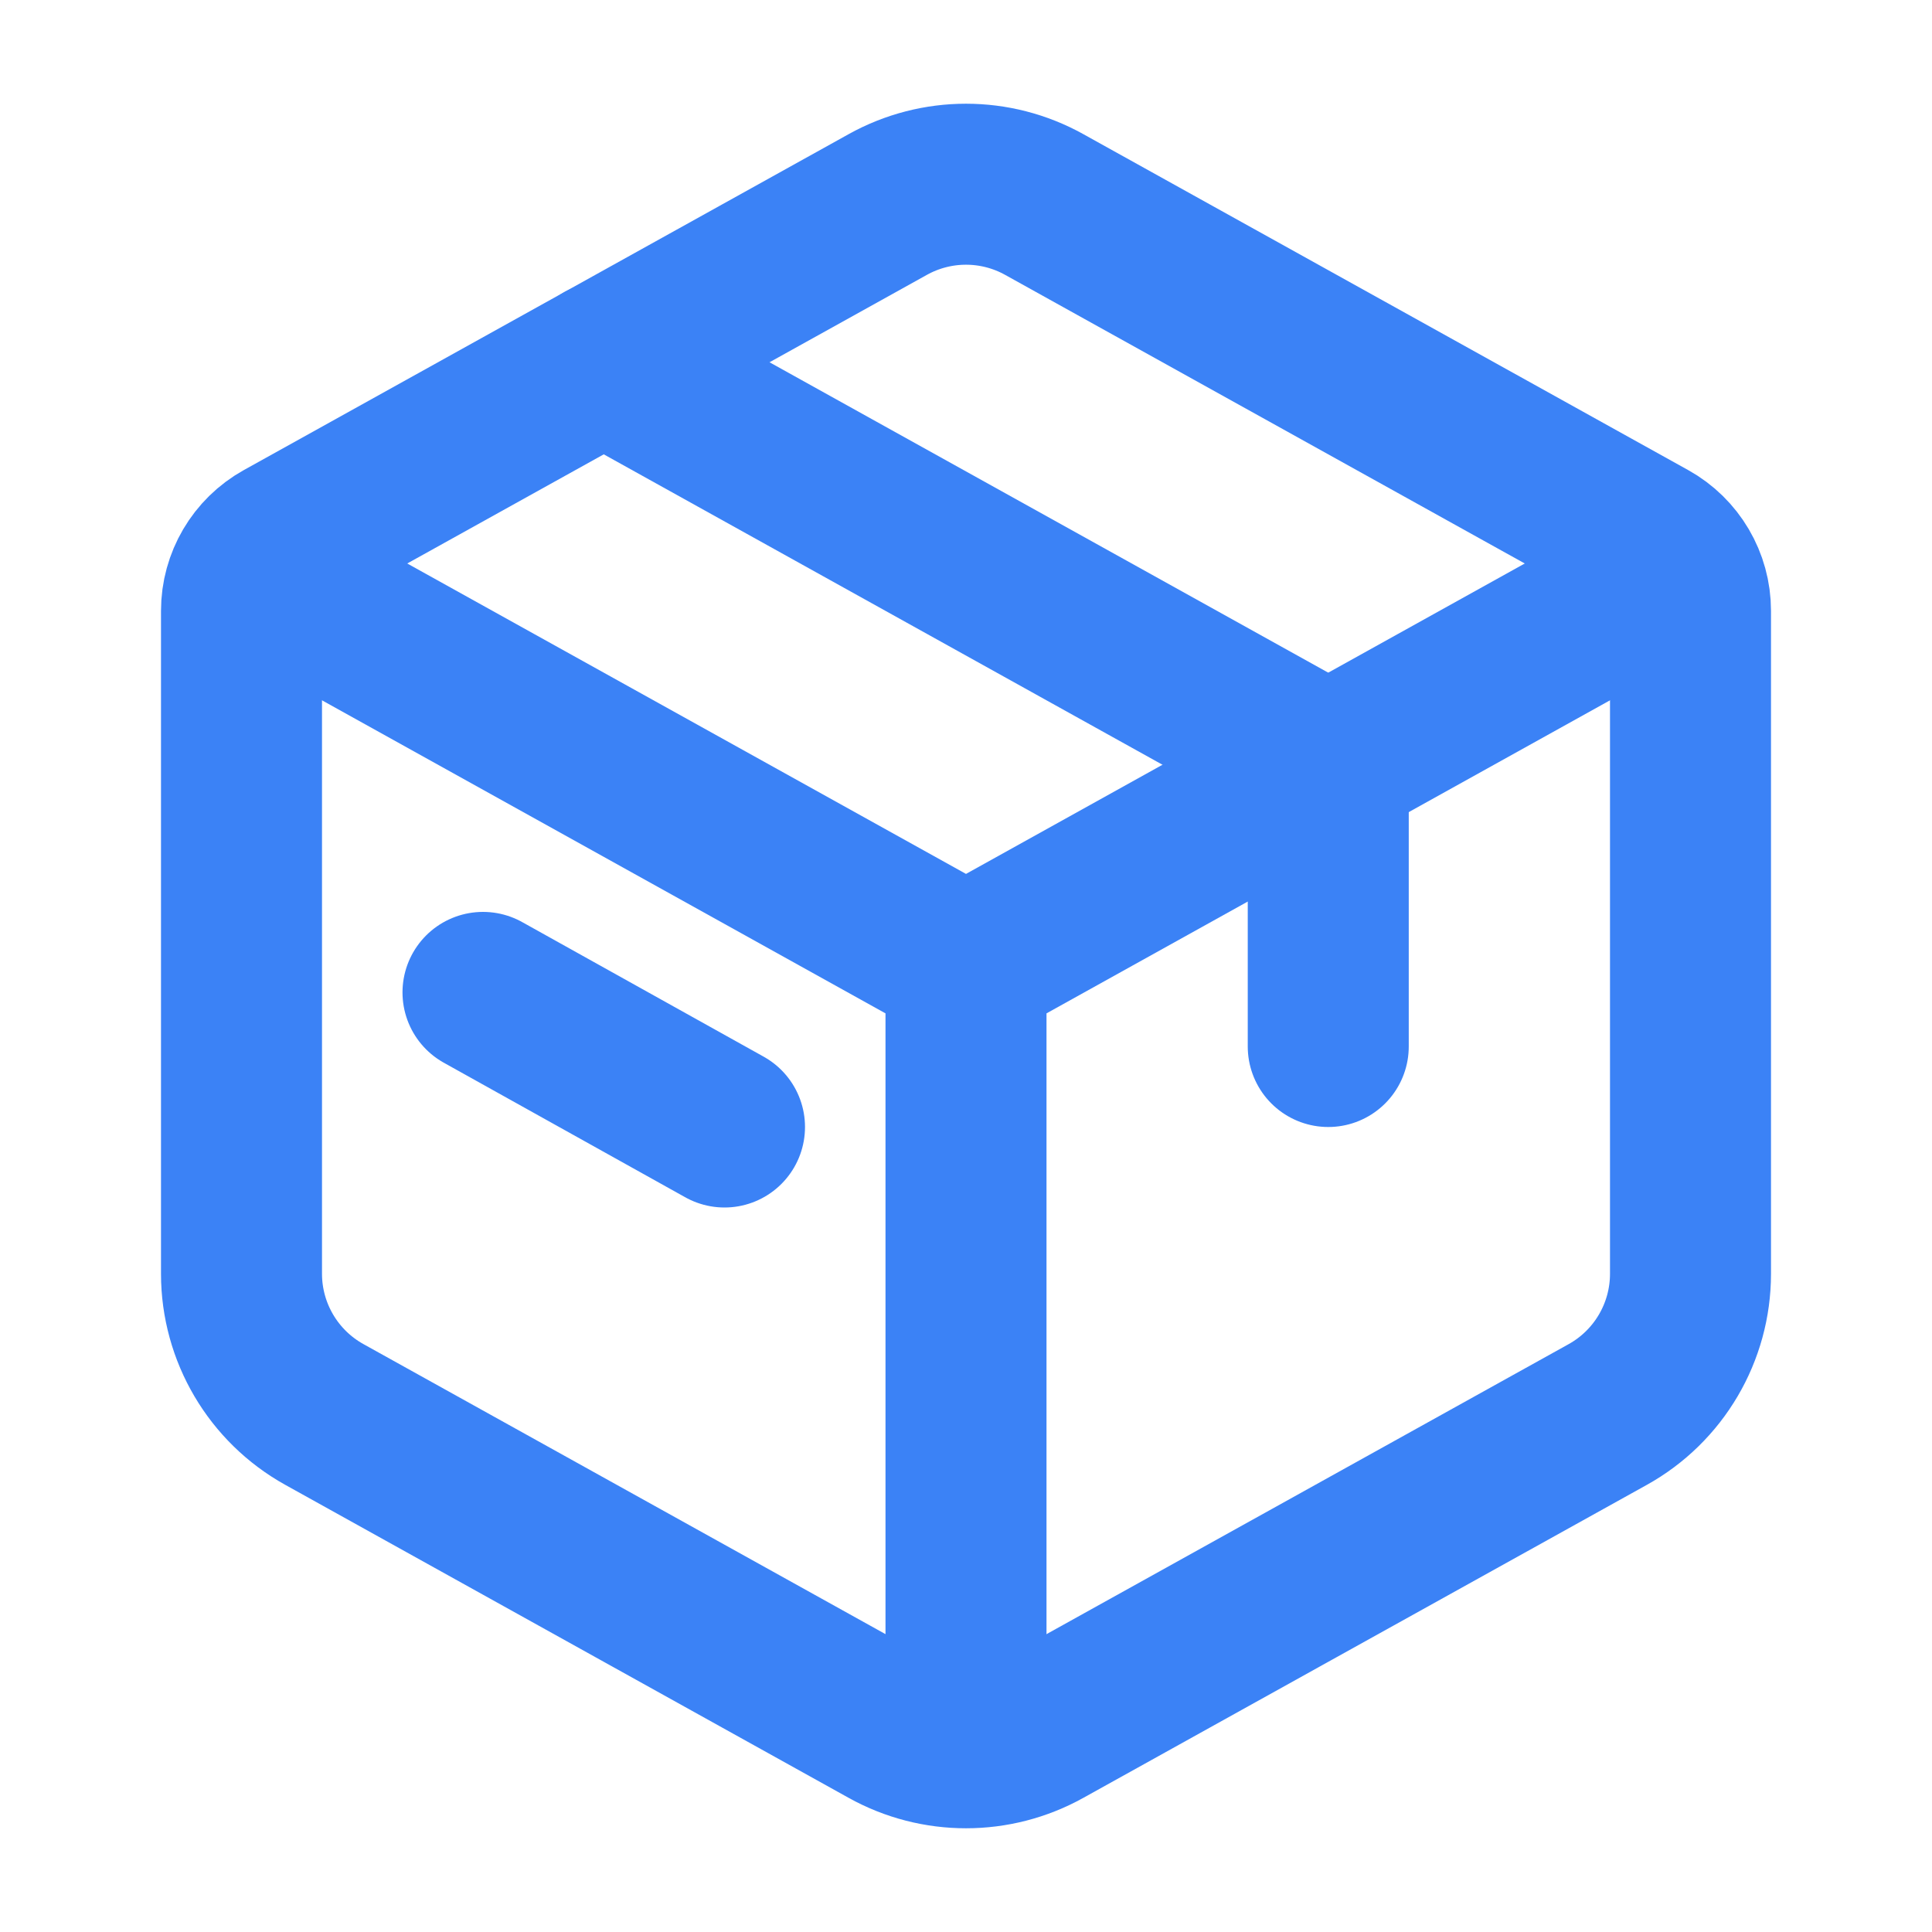
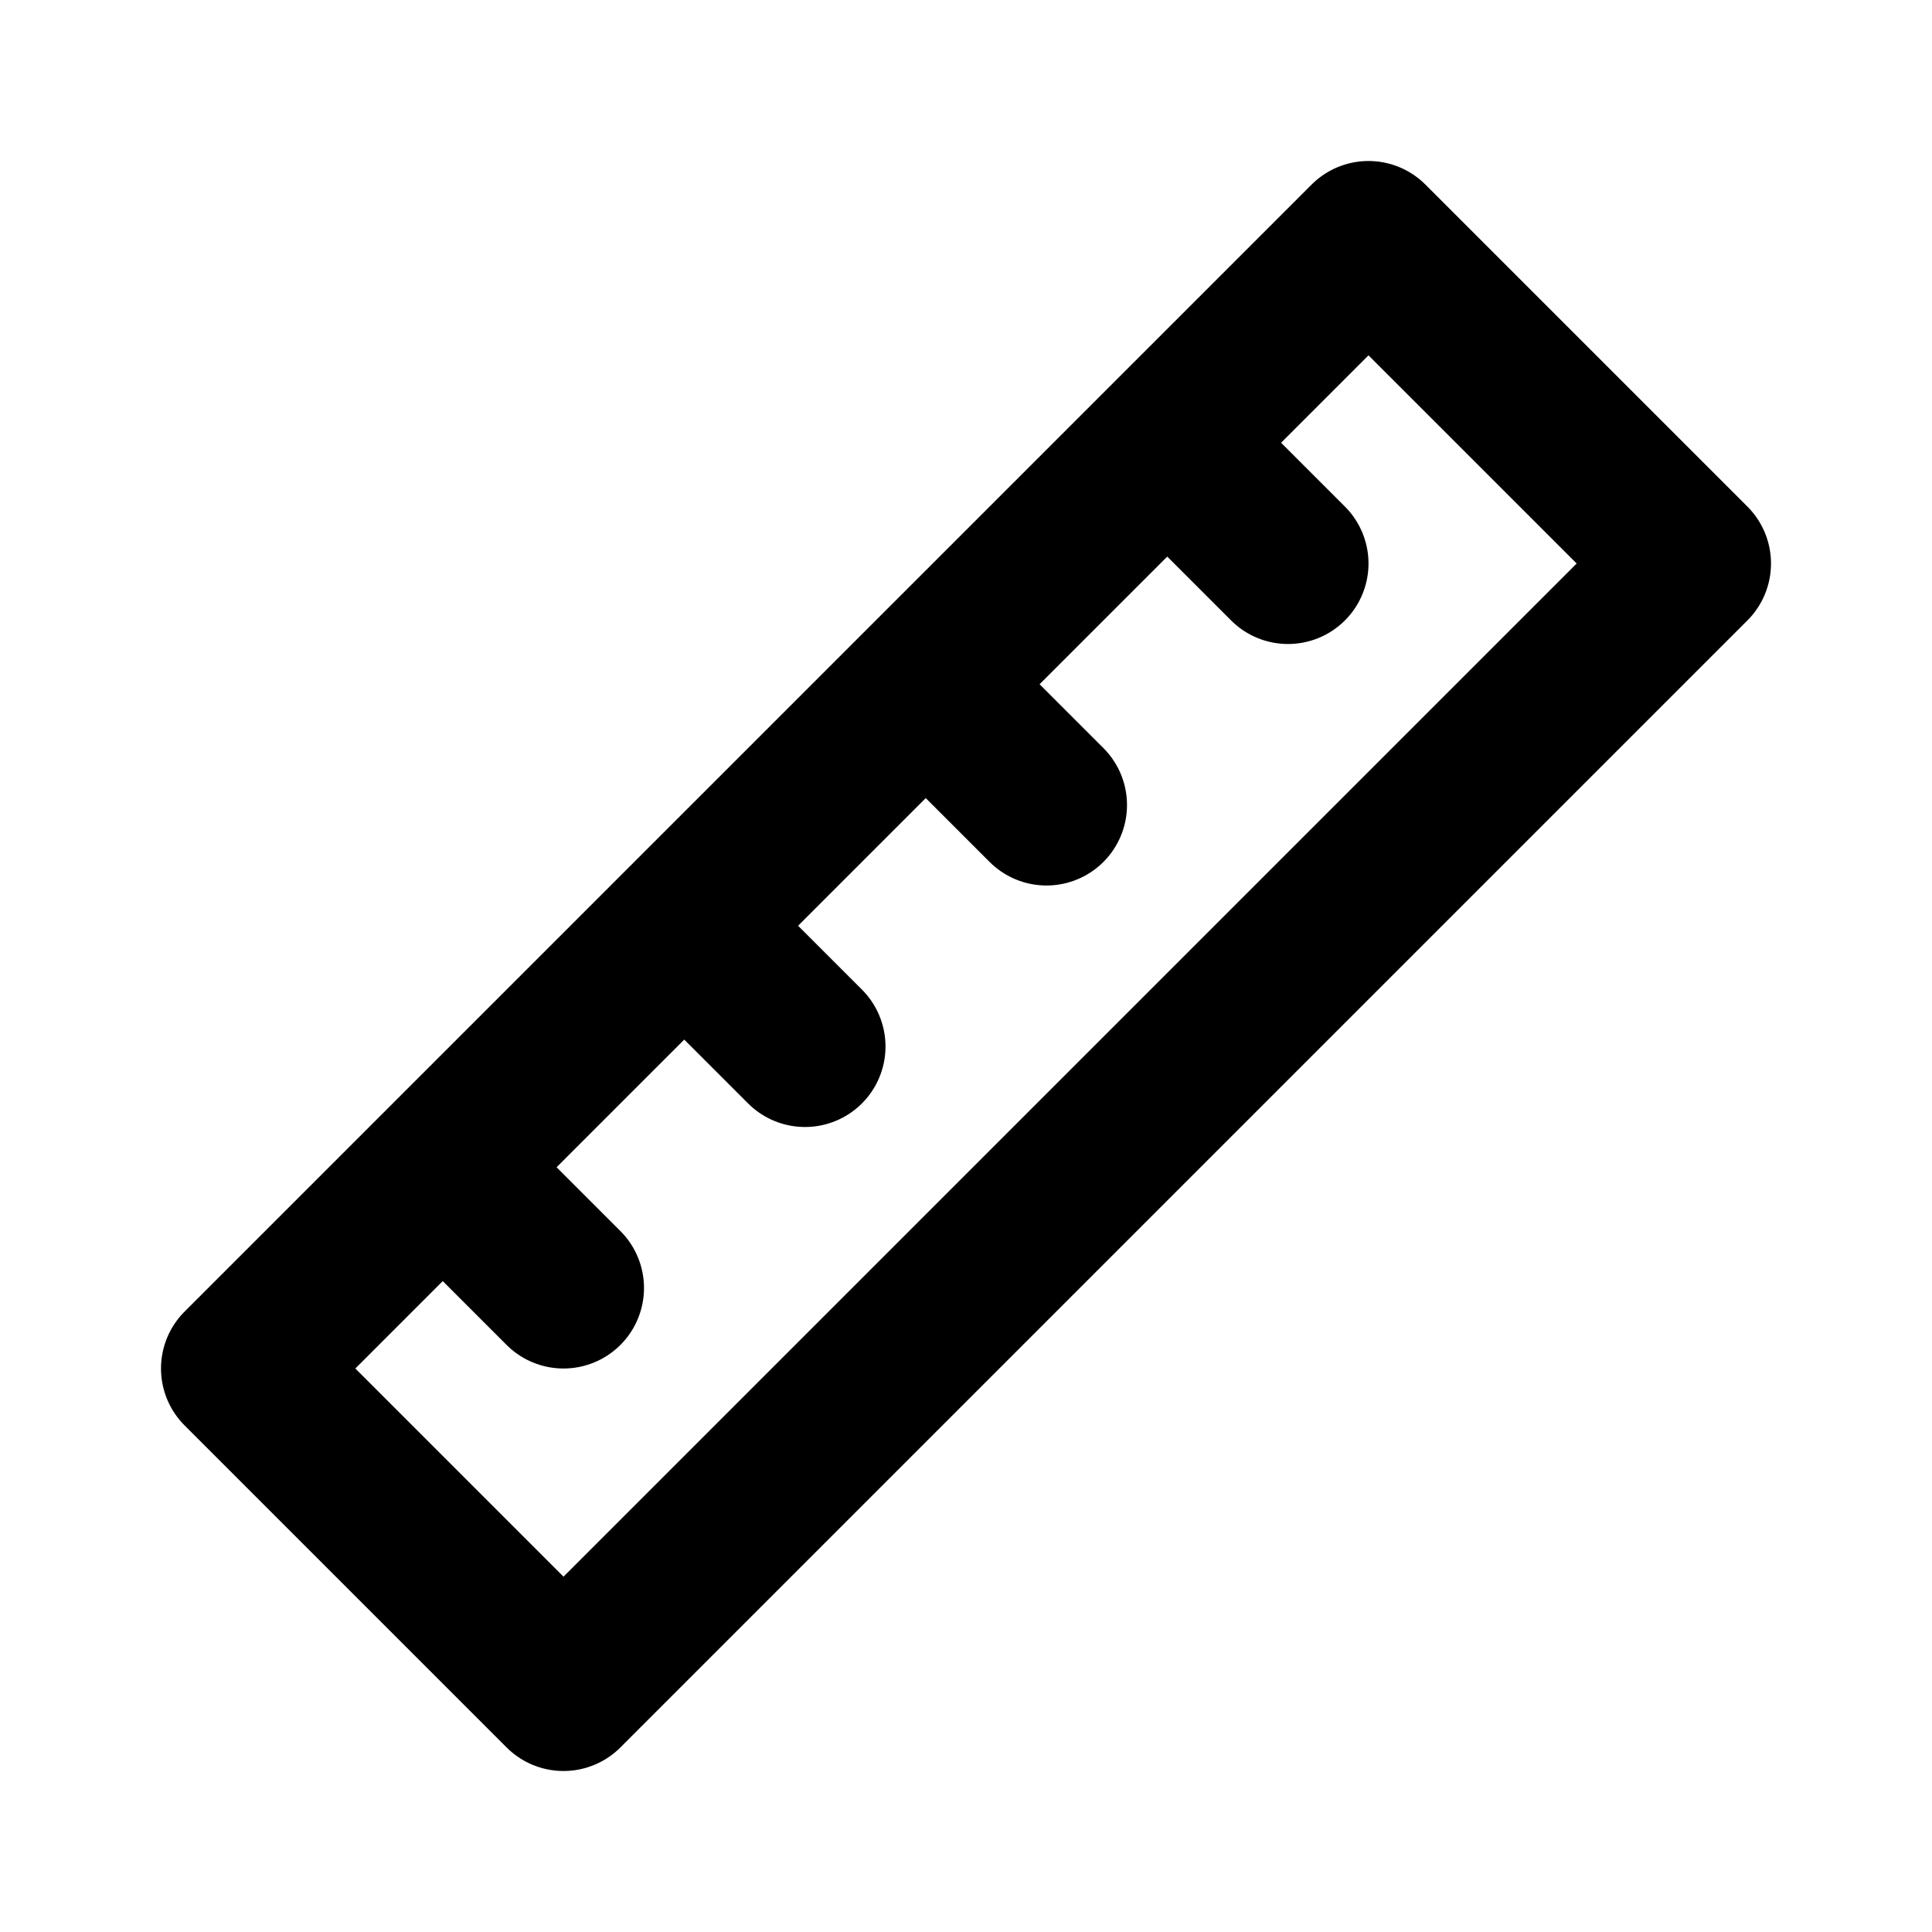
- <svg xmlns="http://www.w3.org/2000/svg" width="1em" height="1em" viewBox="0 0 24 24">
-   <g fill="none" stroke="#3b82f6" stroke-linejoin="round" stroke-width="2">
-     <path stroke-linecap="round" d="M11.029 2.54a2 2 0 0 1 1.942 0l7.515 4.174a1 1 0 0 1 .514.874v8.235a2 2 0 0 1-1.029 1.749l-7 3.888a2 2 0 0 1-1.942 0l-7-3.889A2 2 0 0 1 3 15.824V7.588a1 1 0 0 1 .514-.874z" />
-     <path stroke-linecap="round" d="m7.5 4.5l9 5V13M6 12.328L9 14" />
-     <path d="m3 7l9 5m0 0l9-5m-9 5v9.5" />
-   </g>
+ <svg xmlns="http://www.w3.org/2000/svg" width="32" height="32" viewBox="0 0 24 24">
+   <path fill="none" stroke="currentColor" stroke-linecap="round" stroke-linejoin="round" stroke-width="2" d="m17 3l4 4L7 21l-4-4zm-1 4l-1.5-1.5M13 10l-1.5-1.5M10 13l-1.5-1.5M7 16l-1.5-1.5" />
</svg>
